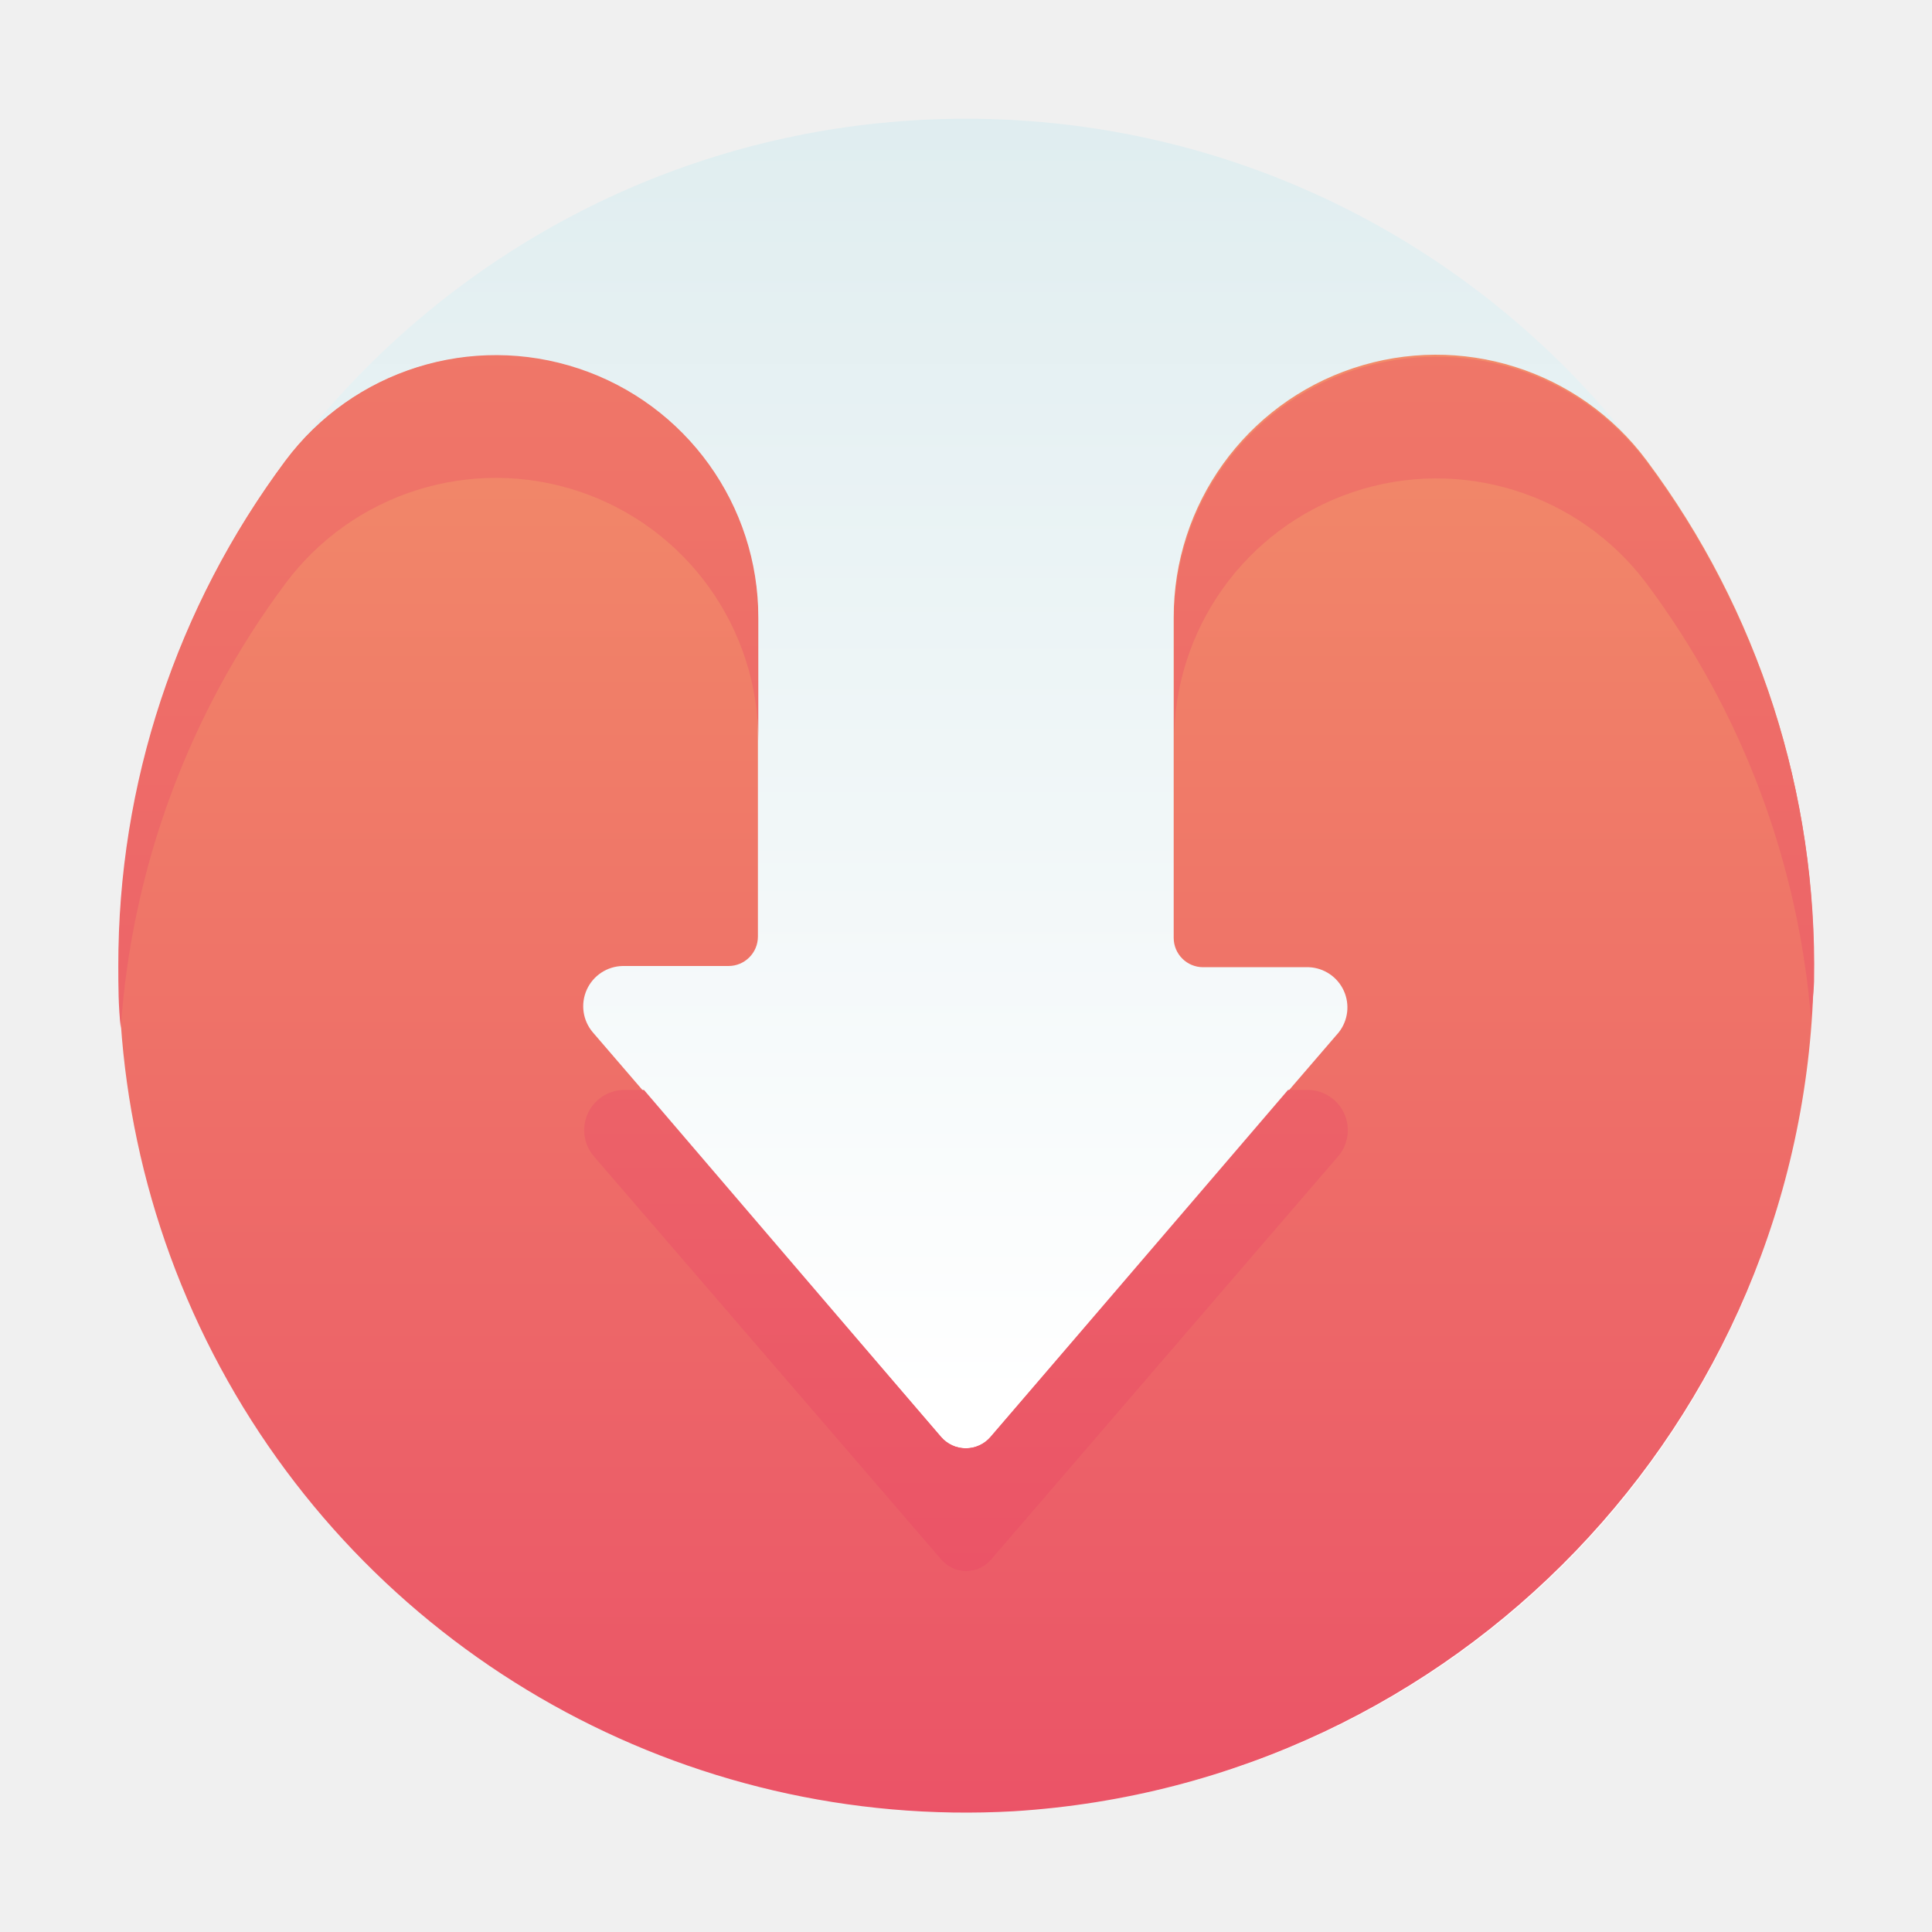
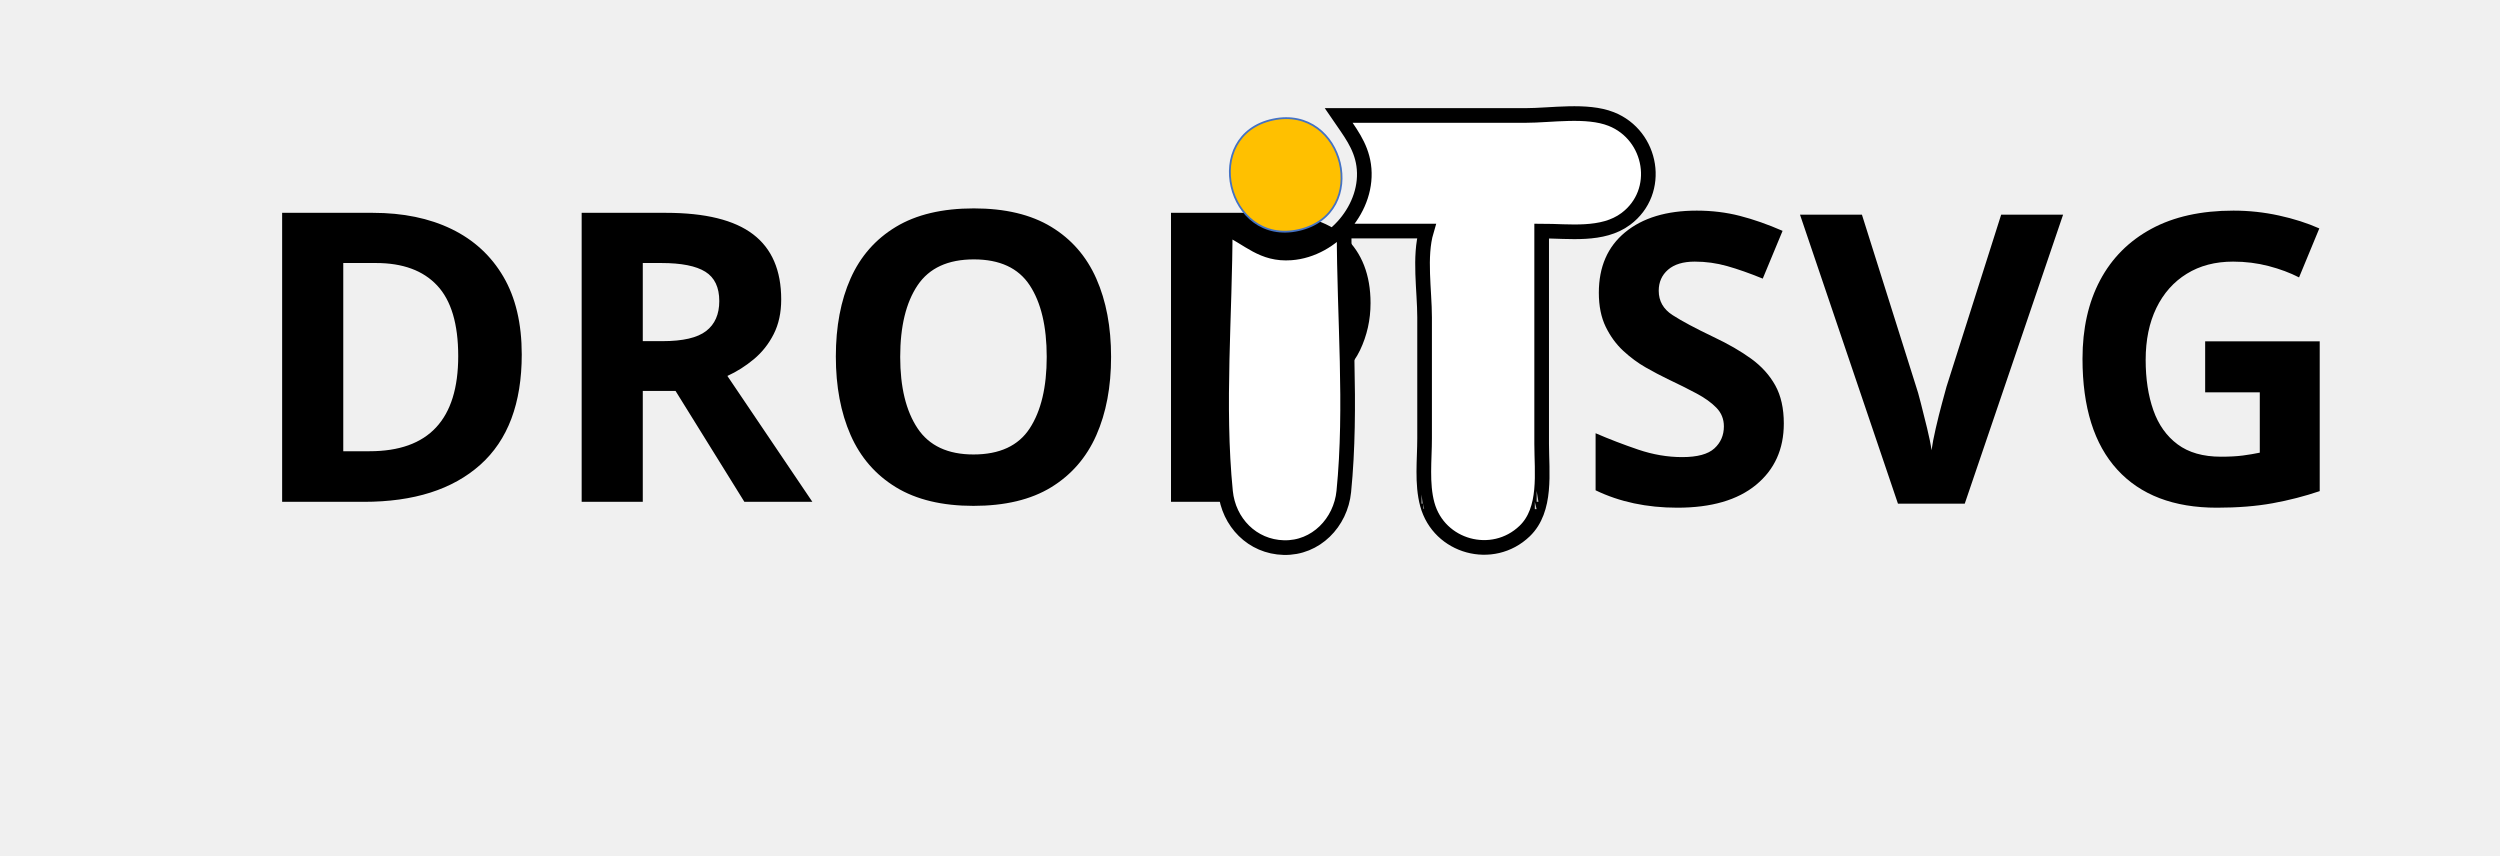
- <svg xmlns="http://www.w3.org/2000/svg" xmlns:xlink="http://www.w3.org/1999/xlink" id="Layer_1" data-name="Layer 1" viewBox="0 0 48 48">
+ <svg xmlns="http://www.w3.org/2000/svg" width="1365" height="467" overflow="hidden">
  <defs>
-     <style>.cls-1{fill:url(#linear-gradient);}.cls-2{fill:url(#linear-gradient-2);}.cls-3{fill:url(#linear-gradient-3);}.cls-4{fill:url(#linear-gradient-4);}.cls-5{fill:url(#linear-gradient-5);}</style>
-     <linearGradient id="linear-gradient" x1="1371" y1="463.23" x2="1371" y2="562.07" gradientTransform="translate(1395 497.97) rotate(180)" gradientUnits="userSpaceOnUse">
-       <stop offset="0" stop-color="#fff" />
-       <stop offset="0.52" stop-color="#cce2e6" />
-       <stop offset="1" stop-color="#8fa1bb" />
-     </linearGradient>
-     <linearGradient id="linear-gradient-2" x1="1371" y1="541.13" x2="1371" y2="445.61" gradientTransform="translate(1395 497.97) rotate(180)" gradientUnits="userSpaceOnUse">
-       <stop offset="0" stop-color="#f3c57a" />
-       <stop offset="0.49" stop-color="#f39369" />
-       <stop offset="1" stop-color="#e94867" />
-     </linearGradient>
-     <linearGradient id="linear-gradient-3" x1="1384.11" y1="575.98" x2="1384.11" y2="448.57" xlink:href="#linear-gradient-2" />
-     <linearGradient id="linear-gradient-4" x1="1357.89" y1="575.98" x2="1357.89" y2="448.57" xlink:href="#linear-gradient-2" />
-     <linearGradient id="linear-gradient-5" x1="1371" y1="575.98" x2="1371" y2="448.57" xlink:href="#linear-gradient-2" />
+     <clipPath id="clip0">
+       <rect x="-96" y="126" width="1365" height="467" />
+     </clipPath>
  </defs>
-   <circle class="cls-1" cx="24" cy="23.98" r="21.03" />
-   <path class="cls-2" d="M25.19,45A21.2,21.2,0,0,0,45.06,24.34a20.92,20.92,0,0,0-4.15-12.9,6.52,6.52,0,0,0-11.75,3.91V23.3a.73.73,0,0,0,.73.73h2.63a1,1,0,0,1,.74,1.62L24.61,35.7a.81.81,0,0,1-1.23,0L14.73,25.65A1,1,0,0,1,15.47,24h2.63a.73.73,0,0,0,.73-.73V15.36A6.52,6.52,0,0,0,7.09,11.45,21.05,21.05,0,0,0,25.19,45Z" />
-   <path class="cls-3" d="M7.09,14.5a6.52,6.52,0,0,1,11.75,3.91V15.36A6.52,6.52,0,0,0,7.09,11.45,20.91,20.91,0,0,0,2.94,24c0,.52,0,1,.06,1.54A20.89,20.89,0,0,1,7.09,14.5Z" />
-   <path class="cls-4" d="M40.91,14.5A20.89,20.89,0,0,1,45,25.39c0-.35.06-.69.07-1a20.92,20.92,0,0,0-4.15-12.9,6.52,6.52,0,0,0-11.75,3.91v3.05A6.52,6.52,0,0,1,40.91,14.5Z" />
-   <path class="cls-5" d="M15.47,27.08a1,1,0,0,0-.74,1.62l8.66,10.05a.81.81,0,0,0,1.23,0L33.27,28.7a1,1,0,0,0-.74-1.62H32L24.61,35.7a.81.81,0,0,1-1.23,0L16,27.08Z" />
+   <g clip-path="url(#clip0)" transform="translate(96 -126)">
+     <text font-family="Calibri,Calibri_MSFontService,sans-serif" font-weight="700" font-size="221" transform="translate(38.157 400)">DROP<tspan font-size="221" x="726.869" y="1">SVG</tspan>
+     </text>
+     <path d="M634.885 189.052C640.774 197.698 647.019 205.325 648.568 216.097 651.887 239.189 631.738 262.409 608.917 264.086 593.124 265.247 586.005 256.218 572.962 250.153 572.962 297.478 568.437 347.329 573.132 394.394 574.809 411.204 587.716 424.538 604.922 424.989 622.504 425.45 636.027 411.275 637.711 394.394 642.341 347.982 637.881 298.825 637.881 252.157L682.825 252.157C678.732 266.048 681.827 284.746 681.827 299.235L681.827 365.346C681.827 377.026 680.219 390.045 683.315 401.406 689.677 424.749 718.993 432.742 736.459 415.965 748.652 404.255 745.747 383.763 745.747 368.351L745.747 252.157C760.624 252.157 778.961 255.032 791.687 245.533 811.604 230.666 806.226 199.858 783.7 190.981 770.28 185.693 751.018 189.052 736.759 189.052L634.885 189.052Z" stroke="#000000" stroke-width="8" stroke-miterlimit="8" fill="#FFFFFF" fill-rule="evenodd" />
+     <path d="M596 190 597 191 596 190Z" fill="#868686" fill-rule="evenodd" />
+     <path d="M599.088 191.278C559.393 199.655 573.68 260.554 613.152 251.605 652.619 242.657 638.086 183.048 599.088 191.278Z" stroke="#4472C4" stroke-miterlimit="8" fill="#FFC000" fill-rule="evenodd" />
+     <path d="M610 190 611 191 610 190Z" fill="#646464" fill-rule="evenodd" />
+     <path d="M593 191 594 192 593 191Z" fill="#7E7E7E" fill-rule="evenodd" />
+     <path d="M590 192 591 193 590 192Z" fill="#757575" fill-rule="evenodd" />
+     <path d="M588 193 589 194 588 193Z" fill="#717171" fill-rule="evenodd" />
+     <path d="M587 194 588 195 587 194Z" fill="#6E6E6E" fill-rule="evenodd" />
+     <path d="M585 195 586 196 585 195Z" fill="#6C6C6C" fill-rule="evenodd" />
+     <path d="M584 196 585 197 584 196Z" fill="#6B6B6B" fill-rule="evenodd" />
+     <path d="M583 197 584 198 583 197Z" fill="#676767" fill-rule="evenodd" />
+     <path d="M581 198 582 199 581 198Z" fill="#666666" fill-rule="evenodd" />
+     <path d="M579.75 200 580 200.6 579.75 200M578.75 201.2 579.5 202.1 578.75 201.2M578 202.1 578.75 203 578 202.1Z" fill="#686868" fill-rule="evenodd" />
+     <path d="M577 204 578 205 577 204Z" fill="#6A6A6A" fill-rule="evenodd" />
+     <path d="M576 205 577 206 576 205Z" fill="#6C6C6C" fill-rule="evenodd" />
+     <path d="M634 214 635 215 634 214Z" fill="#6C6C6C" fill-rule="evenodd" />
+     <path d="M646 214 647 215 646 214Z" fill="#A7A7A7" fill-rule="evenodd" />
+     <path d="M802 217 803 218 802 217Z" fill="#737373" fill-rule="evenodd" />
+     <path d="M802 223 803 224 802 223Z" fill="#818181" fill-rule="evenodd" />
+     <path d="M634 227 635 228 634 227Z" fill="#757575" fill-rule="evenodd" />
+     <path d="M646 227 647 228 646 227Z" fill="#9D9D9D" fill-rule="evenodd" />
+     <path d="M573 228 574 229 573 228Z" fill="#868686" fill-rule="evenodd" />
+     <path d="M801 228 802 229 801 228Z" fill="#707070" fill-rule="evenodd" />
+     <path d="M633 230 634 231 633 230Z" fill="#6B6B6B" fill-rule="evenodd" />
+     <path d="M800 231 801 232 800 231Z" fill="#666666" fill-rule="evenodd" />
+     <path d="M576 236 577 237 576 236Z" fill="#717171" fill-rule="evenodd" />
+     <path d="M578 239 579 240 578 239Z" fill="#6D6D6D" fill-rule="evenodd" />
+     <path d="M579 240 580 241 579 240Z" fill="#6C6C6C" fill-rule="evenodd" />
+     <path d="M580 242 581 243 580 242Z" fill="#3B3B3B" fill-rule="evenodd" />
+     <path d="M581 243 582 244 581 243Z" fill="#696969" fill-rule="evenodd" />
+     <path d="M583 244 584 245 583 244Z" fill="#686868" fill-rule="evenodd" />
+     <path d="M584 245 585 246 584 245M585 246 586 247 585 246Z" fill="#6C6C6C" fill-rule="evenodd" />
+     <path d="M587 247 588 248 587 247Z" fill="#6D6D6D" fill-rule="evenodd" />
+     <path d="M588 248 589 249 588 248Z" fill="#717171" fill-rule="evenodd" />
+     <path d="M590 249 591 250 590 249Z" fill="#727272" fill-rule="evenodd" />
+     <path d="M593 250 594 251 593 250Z" fill="#7A7A7A" fill-rule="evenodd" />
+     <path d="M596 251 597 252 596 251Z" fill="#828282" fill-rule="evenodd" />
+     <path d="M774 251 775 252 774 251Z" fill="#686868" fill-rule="evenodd" />
+     <path d="M680 252 681 253 680 252Z" fill="#848484" fill-rule="evenodd" />
+     <path d="M588 261 589 262 588 261Z" fill="#A6A6A6" fill-rule="evenodd" />
+     <path d="M591 262 592 263 591 262Z" fill="#9D9D9D" fill-rule="evenodd" />
+     <path d="M596 263 597 264 596 263Z" fill="#8B8B8B" fill-rule="evenodd" />
+     <path d="M743 394 743 400 744 400 743 394Z" fill="#CBCBCB" fill-rule="evenodd" />
+     <path d="M635 396 636 397 635 396Z" fill="#5F5F5F" fill-rule="evenodd" />
+     <path d="M680 396 680 401 681 401 680 396Z" fill="#7C7C7C" fill-rule="evenodd" />
+     <path d="M742 400 742 404 743 404 742 400Z" fill="#CECECE" fill-rule="evenodd" />
+     <path d="M681 401 681 403.77 681.6 403.77 681 401M681.8 404.385 682 405 681.8 404.385Z" fill="#7F7F7F" fill-rule="evenodd" />
+     <path d="M683 407 684 408 683 407Z" fill="#838383" fill-rule="evenodd" />
+     <path d="M684 409 685 410 684 409Z" fill="#878787" fill-rule="evenodd" />
+     <path d="M685 410 686 411 685 410Z" fill="#9F9F9F" fill-rule="evenodd" />
+     <path d="M686 412 687 413 686 412Z" fill="#8E8E8E" fill-rule="evenodd" />
+     <path d="M578 413 579 414 578 413Z" fill="#363636" fill-rule="evenodd" />
+     <path d="M687 413 688 414 687 413Z" fill="#A1A1A1" fill-rule="evenodd" />
+     <path d="M688 414 689 415 688 414Z" fill="#A3A3A3" fill-rule="evenodd" />
+     <path d="M689 415 690 416 689 415Z" fill="#A4A4A4" fill-rule="evenodd" />
+     <path d="M584 418 585 419 584 418Z" fill="#575757" fill-rule="evenodd" />
+     <path d="M585 419 586 420 585 419Z" fill="#595959" fill-rule="evenodd" />
+     <path d="M587 420 588 421 587 420Z" fill="#5C5C5C" fill-rule="evenodd" />
+     <path d="M589 421 590 422 589 421Z" fill="#616161" fill-rule="evenodd" />
+     <path d="M592 422 593 423 592 422Z" fill="#6B6B6B" fill-rule="evenodd" />
+     <path d="M595 423 596 424 595 423Z" fill="#747474" fill-rule="evenodd" />
+     <path d="M601 424 602 425 601 424Z" fill="#898989" fill-rule="evenodd" />
+     <path d="M605 424 606 425 605 424Z" fill="#656565" fill-rule="evenodd" />
+   </g>
</svg>
